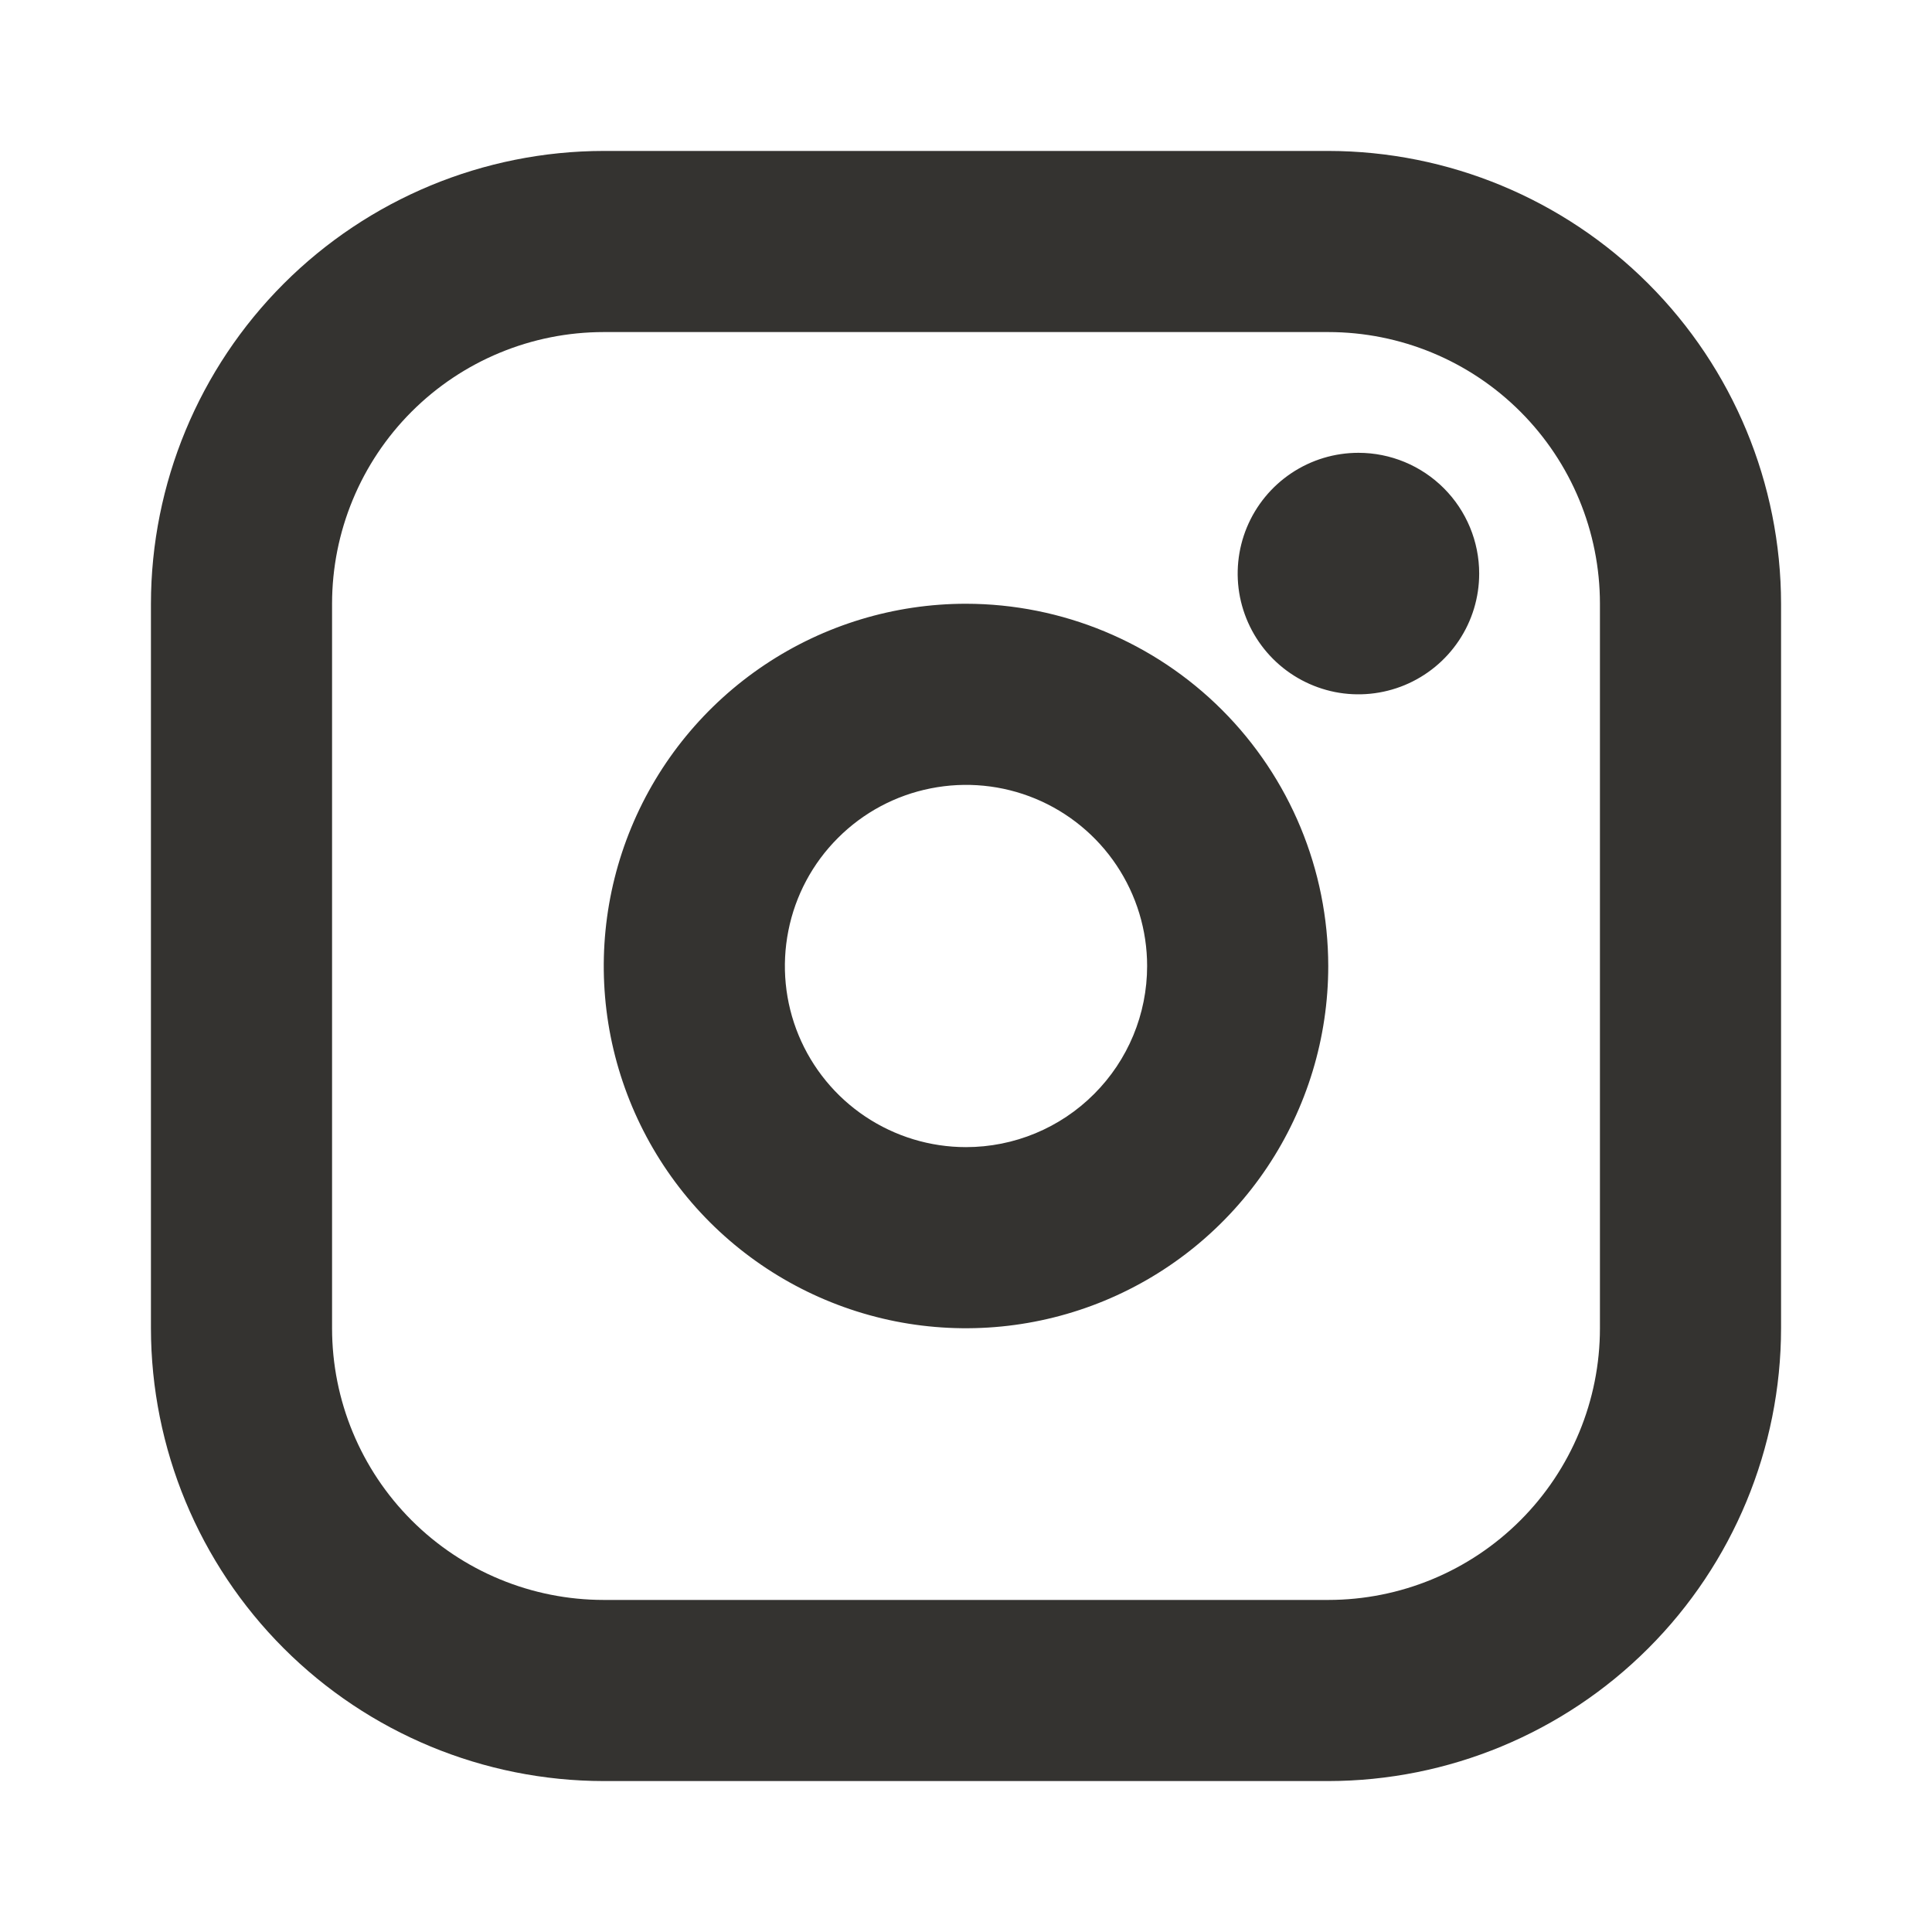
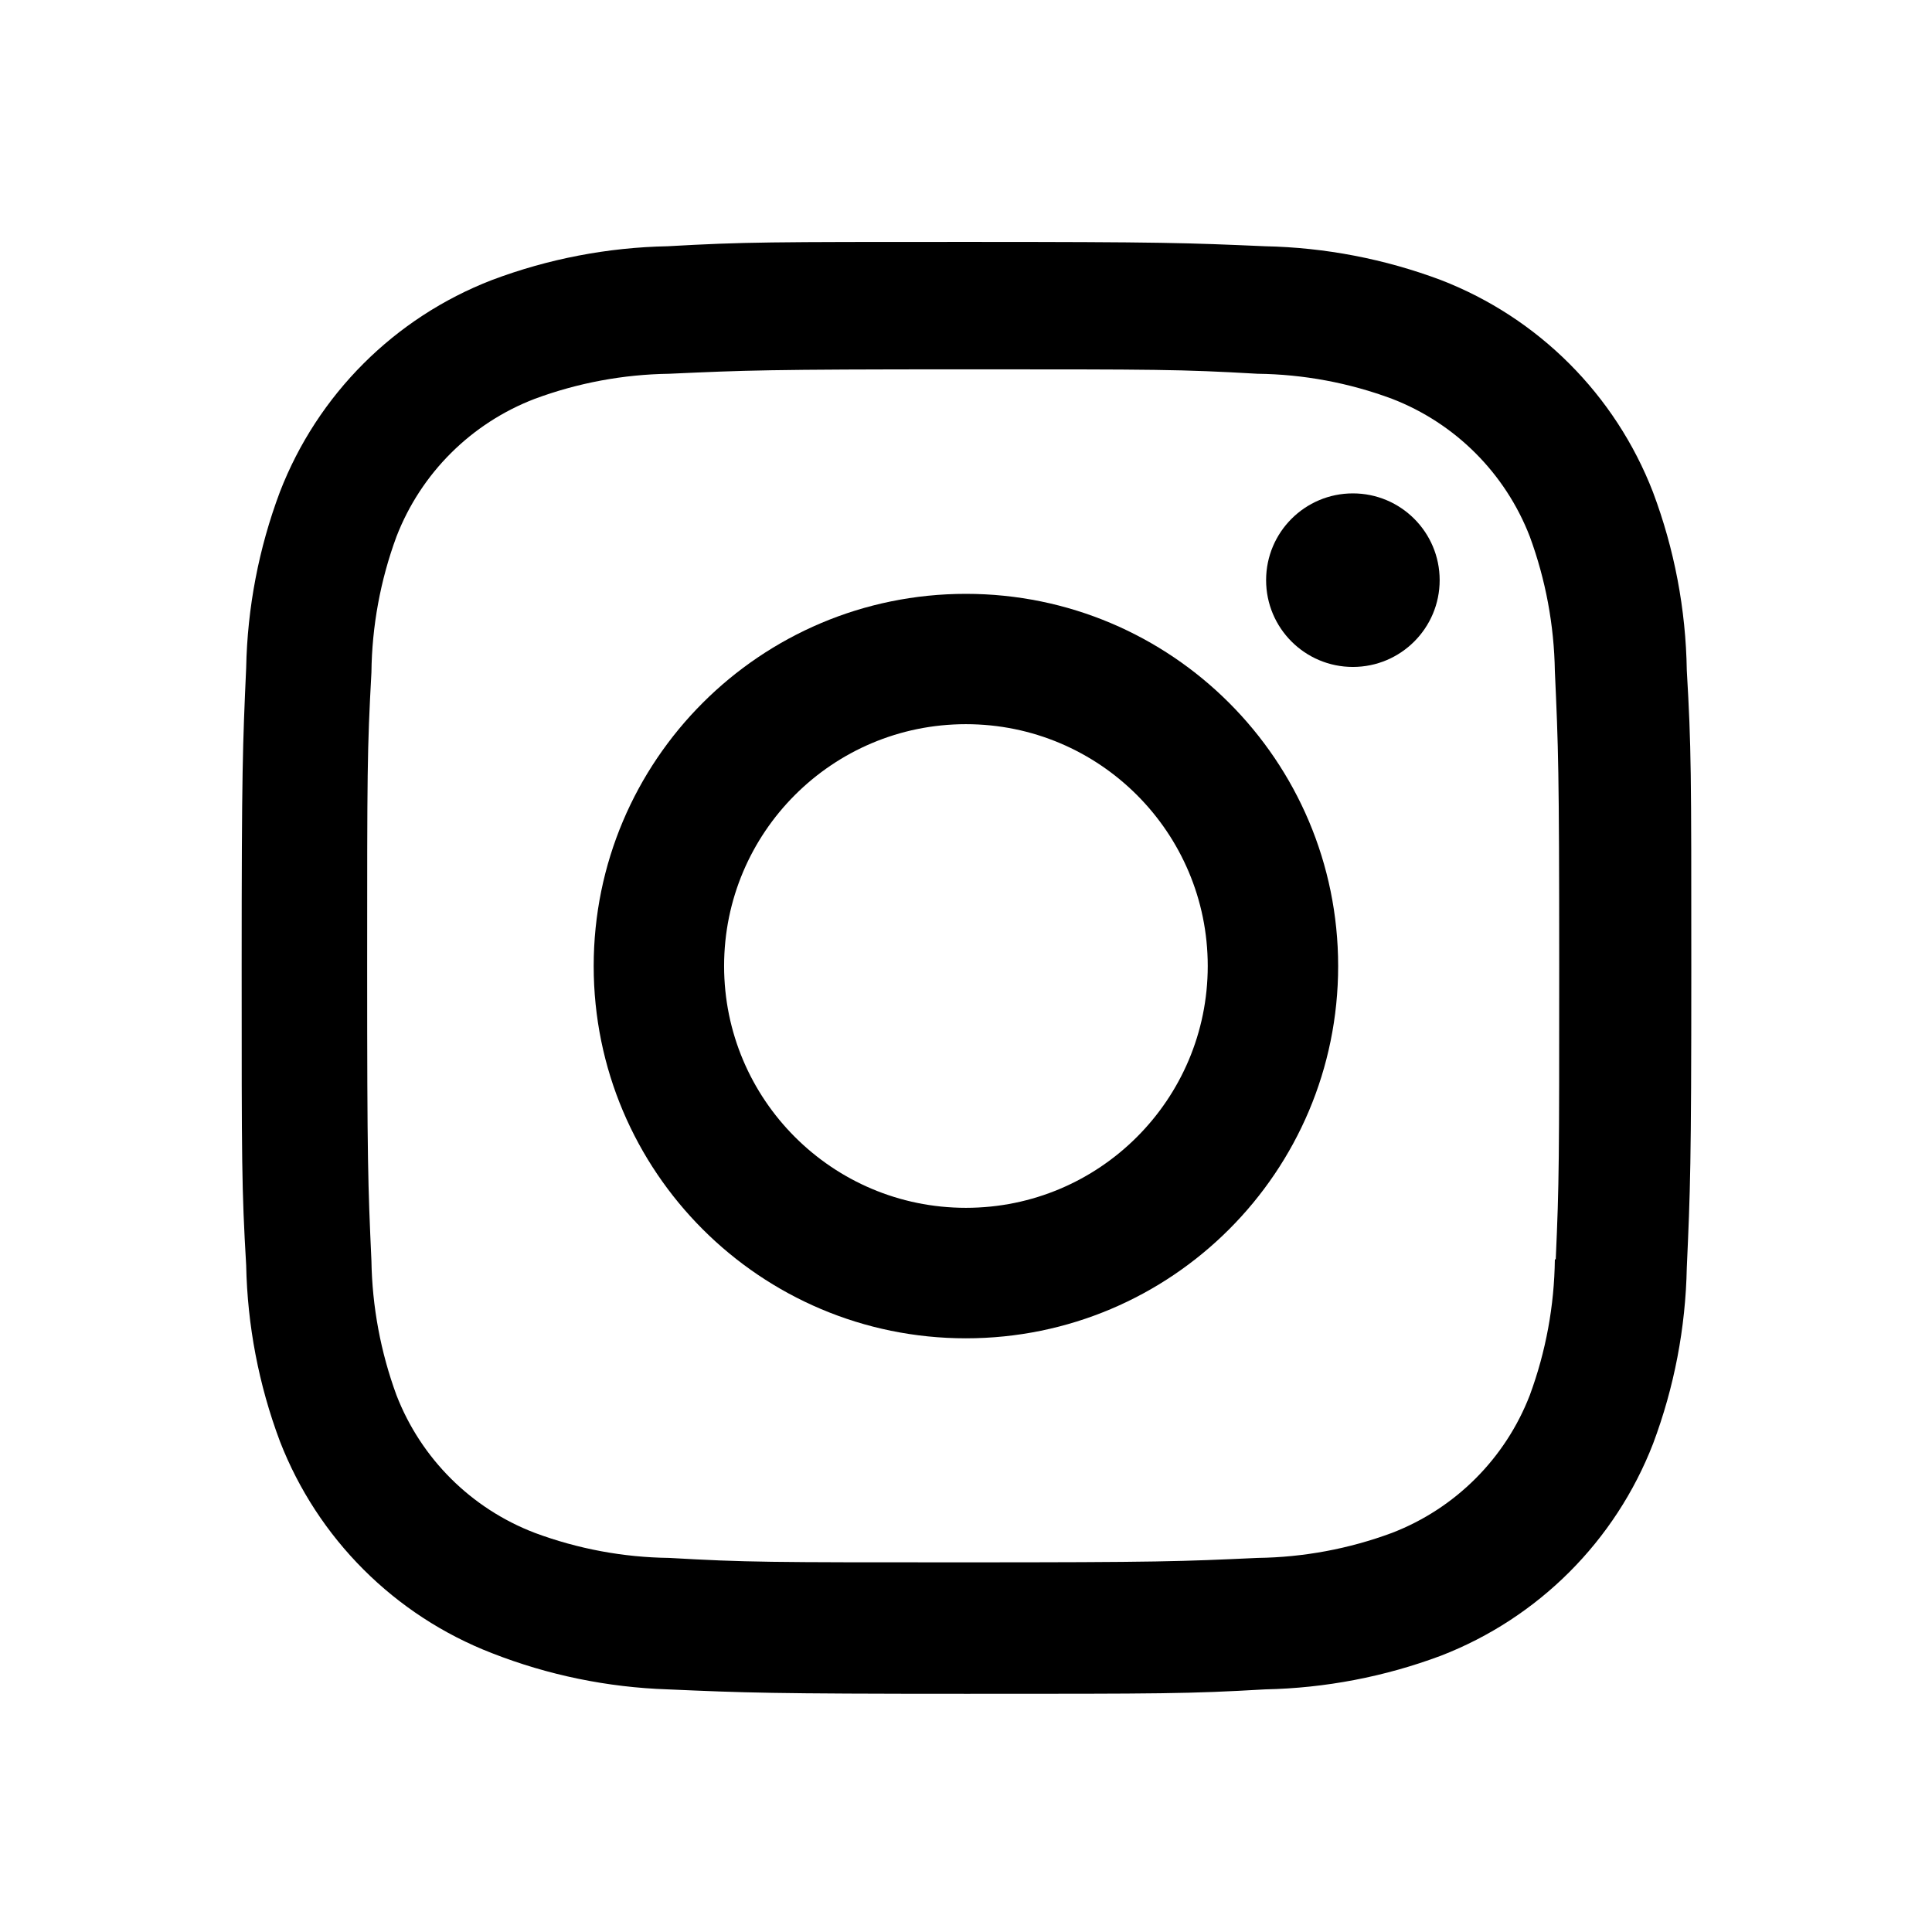
- <svg xmlns="http://www.w3.org/2000/svg" width="32" height="32" viewBox="0 0 32 32" fill="none">
-   <path d="M16 10C14.813 10 13.653 10.352 12.667 11.011C11.68 11.671 10.911 12.607 10.457 13.704C10.003 14.8 9.884 16.007 10.115 17.171C10.347 18.334 10.918 19.404 11.757 20.243C12.597 21.082 13.666 21.653 14.829 21.885C15.993 22.116 17.2 21.997 18.296 21.543C19.392 21.089 20.329 20.32 20.989 19.333C21.648 18.347 22 17.187 22 16C21.998 14.409 21.366 12.884 20.241 11.759C19.116 10.634 17.591 10.002 16 10ZM16 19C15.407 19 14.827 18.824 14.333 18.494C13.84 18.165 13.455 17.696 13.228 17.148C13.001 16.6 12.942 15.997 13.058 15.415C13.173 14.833 13.459 14.298 13.879 13.879C14.298 13.459 14.833 13.173 15.415 13.058C15.997 12.942 16.6 13.001 17.148 13.228C17.696 13.455 18.165 13.84 18.494 14.333C18.824 14.827 19 15.407 19 16C19 16.796 18.684 17.559 18.121 18.121C17.559 18.684 16.796 19 16 19ZM22 2.5H10C8.012 2.502 6.105 3.293 4.699 4.699C3.293 6.105 2.502 8.012 2.5 10V22C2.502 23.988 3.293 25.895 4.699 27.301C6.105 28.707 8.012 29.498 10 29.5H22C23.988 29.498 25.895 28.707 27.301 27.301C28.707 25.895 29.498 23.988 29.5 22V10C29.498 8.012 28.707 6.105 27.301 4.699C25.895 3.293 23.988 2.502 22 2.5ZM26.5 22C26.5 23.194 26.026 24.338 25.182 25.182C24.338 26.026 23.194 26.5 22 26.5H10C8.807 26.5 7.662 26.026 6.818 25.182C5.974 24.338 5.5 23.194 5.5 22V10C5.5 8.807 5.974 7.662 6.818 6.818C7.662 5.974 8.807 5.5 10 5.5H22C23.194 5.5 24.338 5.974 25.182 6.818C26.026 7.662 26.5 8.807 26.5 10V22ZM24.5 9.5C24.5 9.896 24.383 10.282 24.163 10.611C23.943 10.94 23.631 11.196 23.265 11.348C22.9 11.499 22.498 11.539 22.11 11.462C21.722 11.384 21.366 11.194 21.086 10.914C20.806 10.634 20.616 10.278 20.538 9.89C20.461 9.502 20.501 9.1 20.652 8.735C20.804 8.369 21.06 8.057 21.389 7.837C21.718 7.617 22.104 7.5 22.5 7.5C23.03 7.5 23.539 7.711 23.914 8.086C24.289 8.461 24.5 8.97 24.5 9.5Z" fill="#343330" />
+ <svg xmlns="http://www.w3.org/2000/svg" width="24" height="24" viewBox="0 0 24 24">
+   <path d="M11.999 7.377a4.623 4.623 0 1 0 0 9.248 4.623 4.623 0 0 0 0-9.248zm0 7.627a3.004 3.004 0 1 1 0-6.008 3.004 3.004 0 0 1 0 6.008z" />
+   <circle cx="16.806" cy="7.207" r="1.078" />
+   <path d="M20.533 6.111A4.605 4.605 0 0 0 17.9 3.479a6.606 6.606 0 0 0-2.186-.42c-.963-.042-1.268-.054-3.71-.054s-2.755 0-3.71.054a6.554 6.554 0 0 0-2.184.42 4.6 4.6 0 0 0-2.633 2.632 6.585 6.585 0 0 0-.419 2.186c-.043.962-.056 1.267-.056 3.71 0 2.442 0 2.753.056 3.71.015.748.156 1.486.419 2.187a4.61 4.61 0 0 0 2.634 2.632 6.584 6.584 0 0 0 2.185.45c.963.042 1.268.055 3.71.055s2.755 0 3.71-.055a6.615 6.615 0 0 0 2.186-.419 4.613 4.613 0 0 0 2.633-2.633c.263-.7.404-1.438.419-2.186.043-.962.056-1.267.056-3.71s0-2.753-.056-3.71a6.581 6.581 0 0 0-.421-2.217zm-1.218 9.532a5.043 5.043 0 0 1-.311 1.688 2.987 2.987 0 0 1-1.712 1.711 4.985 4.985 0 0 1-1.67.311c-.95.044-1.218.055-3.654.055-2.438 0-2.687 0-3.655-.055a4.96 4.96 0 0 1-1.669-.311 2.985 2.985 0 0 1-1.719-1.711 5.08 5.08 0 0 1-.311-1.669c-.043-.95-.053-1.218-.053-3.654 0-2.437 0-2.686.053-3.655a5.038 5.038 0 0 1 .311-1.687c.305-.789.93-1.41 1.719-1.712a5.01 5.01 0 0 1 1.669-.311c.951-.043 1.218-.055 3.655-.055s2.687 0 3.654.055a4.96 4.96 0 0 1 1.67.311 2.991 2.991 0 0 1 1.712 1.712 5.08 5.08 0 0 1 .311 1.669c.043.951.054 1.218.054 3.655 0 2.436 0 2.698-.043 3.654h-.011z" />
</svg>
